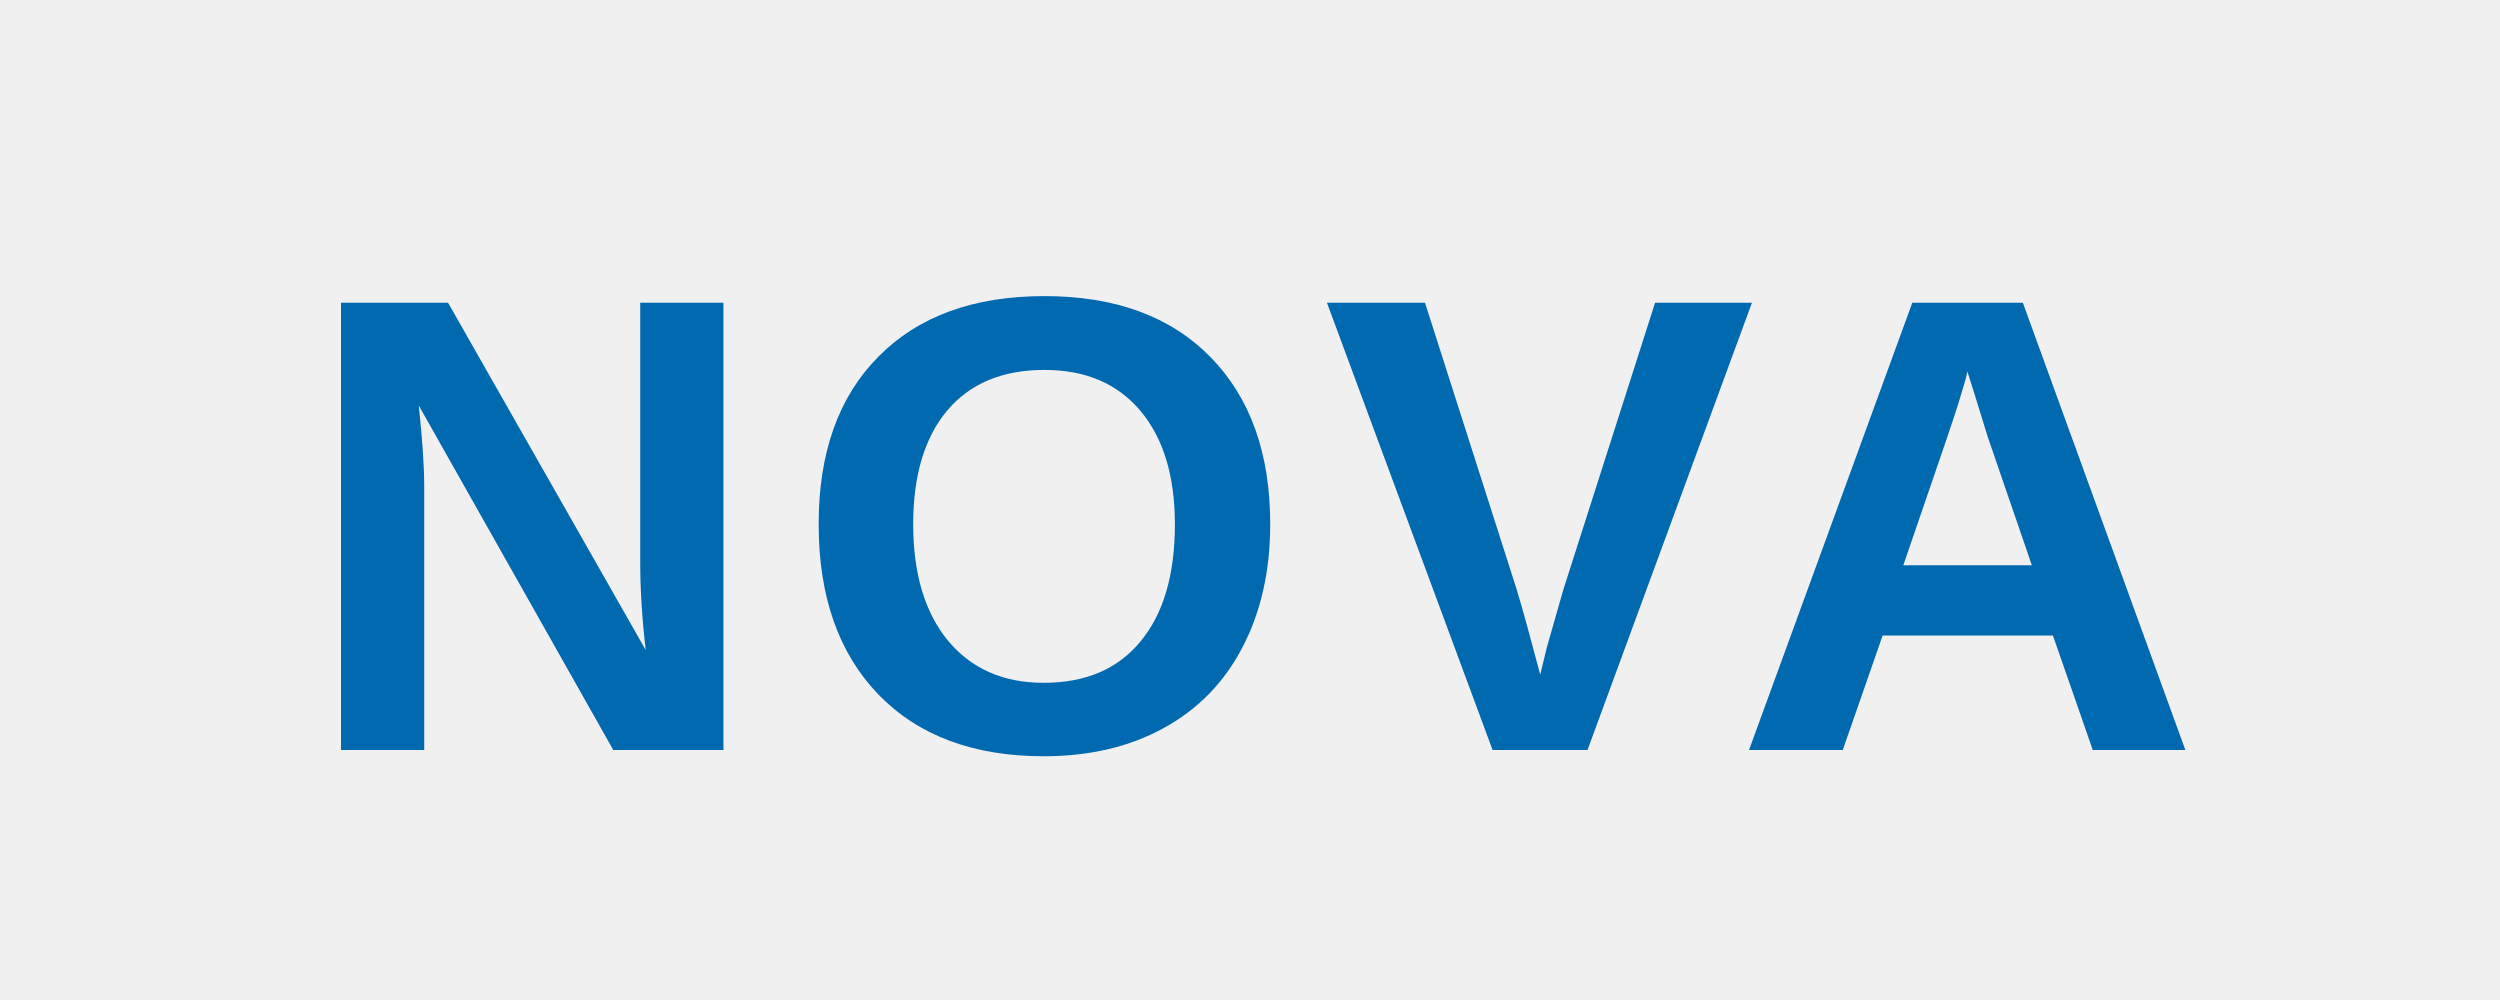
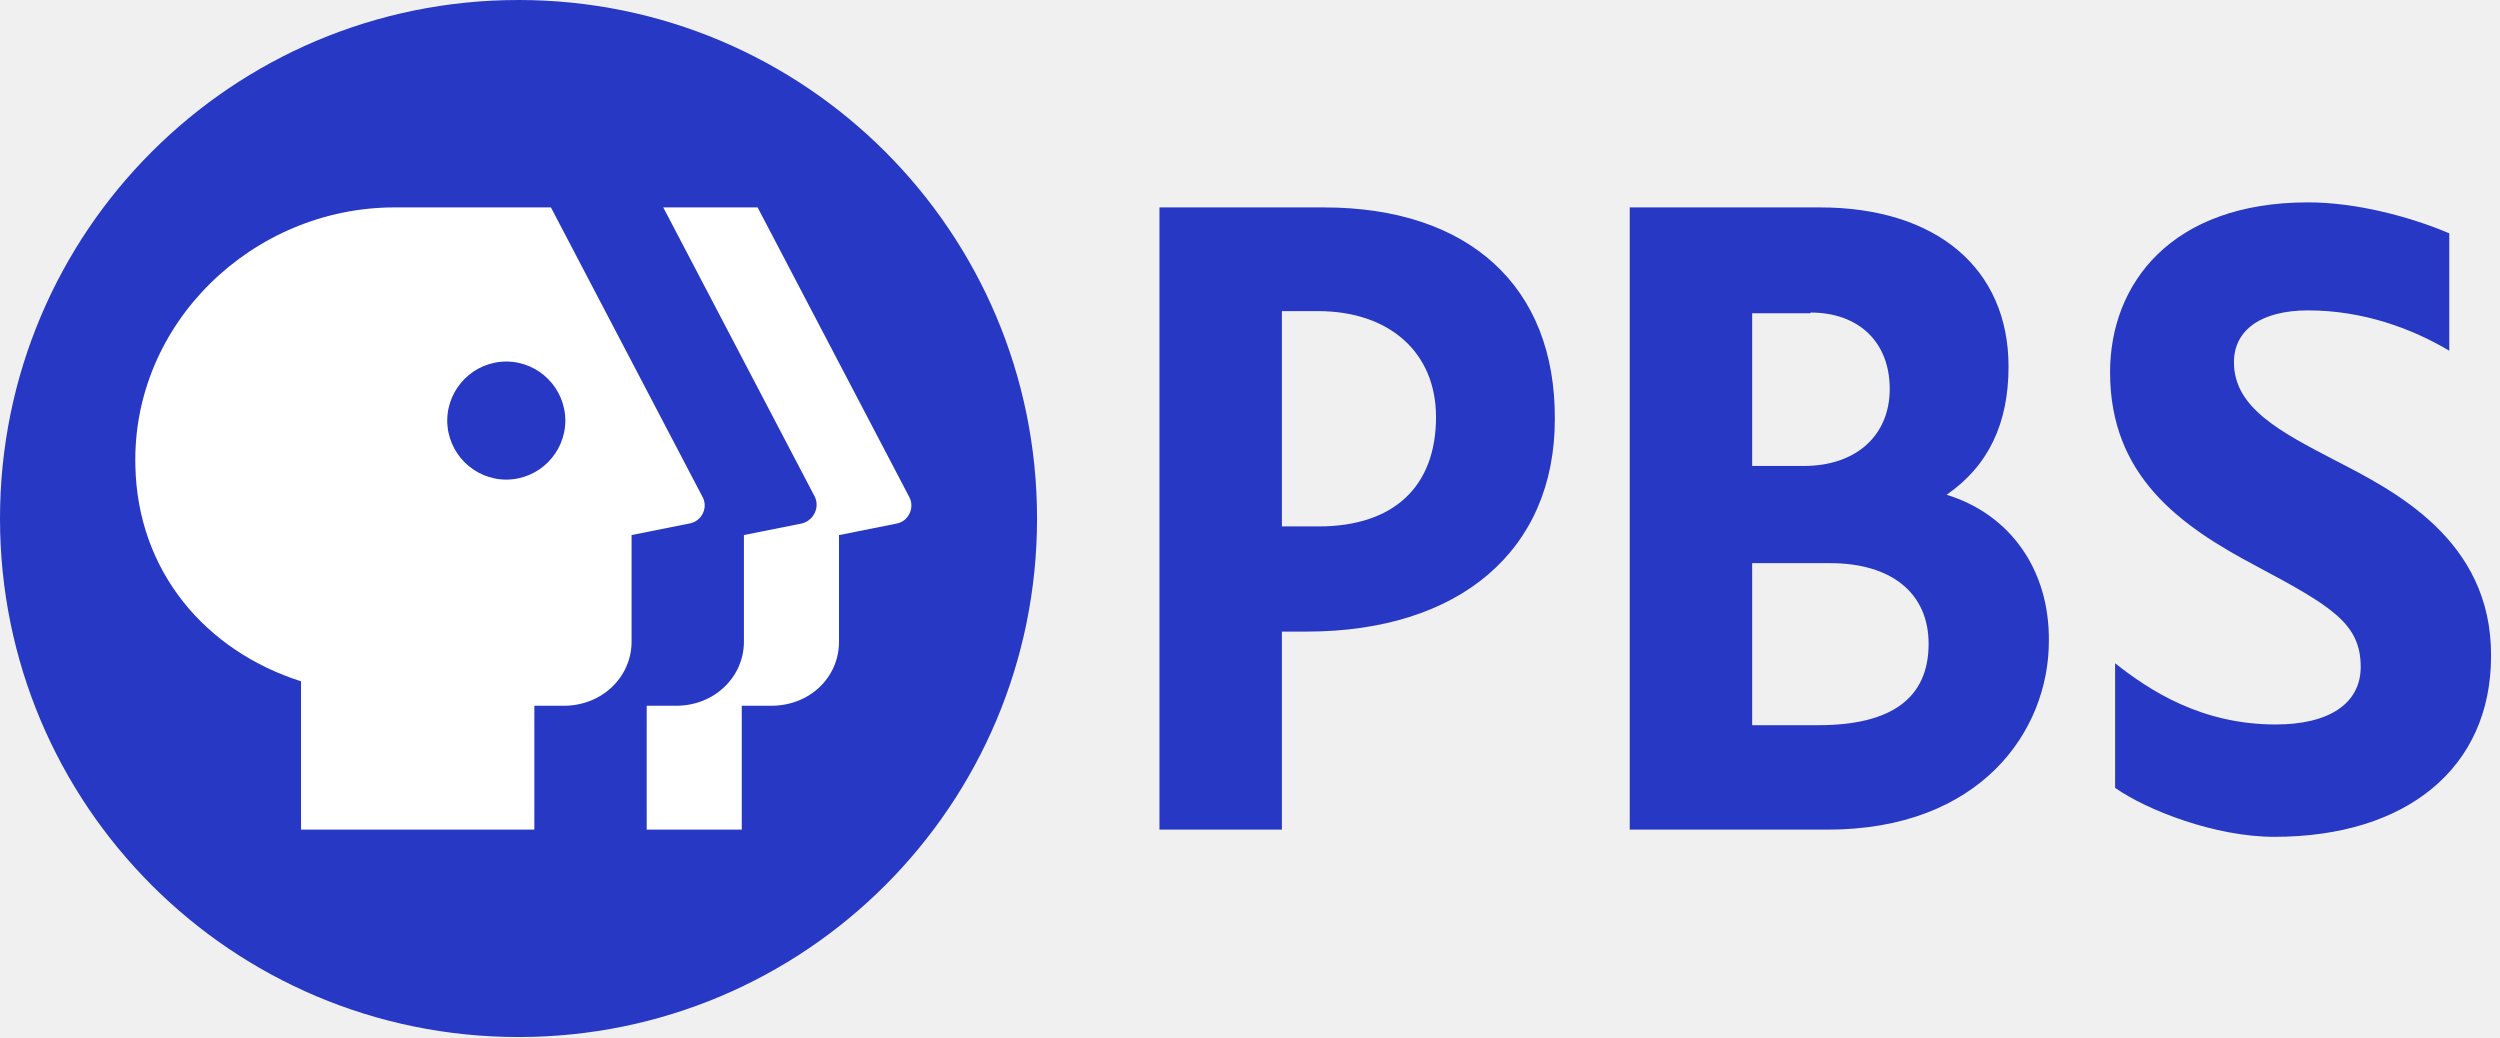
- <svg xmlns="http://www.w3.org/2000/svg" viewBox="0 0 100 40">
-   <text x="50" y="30" font-family="Arial, Helvetica, sans-serif" font-size="26" font-weight="900" fill="#0069b0" text-anchor="middle" letter-spacing="1">NOVA</text>
+ <svg xmlns="http://www.w3.org/2000/svg" width="1215" height="504" viewBox="0 0 135 56">
+   <path fill="#2638C4" d="M126.155 24.889c-3.072-1.595-5.522-2.878-5.522-5.328 0-1.75 1.478-2.8 4.006-2.8 2.955 0 5.6.972 7.622 2.178V12.6c-2.1-.894-5.017-1.672-7.622-1.672-7.389 0-10.695 4.394-10.695 9.177 0 5.6 3.773 8.284 7.895 10.462 4.083 2.177 5.639 3.11 5.639 5.444 0 1.983-1.711 3.111-4.589 3.111-4.006 0-6.806-1.828-8.672-3.305v6.727c1.711 1.206 5.405 2.645 8.594 2.645 7.156 0 11.706-3.733 11.706-9.761.038-6.3-5.289-8.945-8.362-10.54zM71.478 11.2h-8.867v33.6h6.611V34.106h1.323c8.283 0 13.416-4.395 13.416-11.473.04-7.155-4.627-11.433-12.483-11.433m-2.256 5.6h1.945c3.889 0 6.378 2.255 6.378 5.717 0 3.772-2.295 5.91-6.34 5.91h-1.983zm35.895 9.917c2.256-1.556 3.344-3.85 3.344-6.923 0-5.289-3.888-8.594-10.189-8.594H88.006v33.6H98.7c8.206 0 11.939-5.289 11.939-10.189.039-3.85-2.1-6.844-5.522-7.894m-7.35-9.84c2.606 0 4.278 1.595 4.278 4.123s-1.828 4.161-4.628 4.161h-2.8v-8.244h3.15zM94.617 39.2v-8.79h4.2c3.344 0 5.328 1.633 5.328 4.356 0 2.916-1.984 4.394-5.95 4.394h-3.578v.039zM56 28c0 15.478-12.522 28-28 28S0 43.478 0 28 12.522 0 28 0s28 12.522 28 28" />
+   <path fill="#fff" d="m48.416 28.272-3.11.622v5.756c0 1.944-1.595 3.461-3.656 3.461h-1.595V44.8h-5.133v-6.689h1.594c2.061 0 3.656-1.555 3.656-3.461v-5.756l3.111-.622c.661-.155 1.011-.894.7-1.478L35.816 11.2h5.095l8.166 15.594c.35.584 0 1.361-.66 1.478zM37.916 26.794 29.75 11.2h-8.44c-7.66 0-14.194 6.261-14 13.961.118 5.717 3.812 9.995 8.945 11.628V44.8h12.6v-6.689h1.595c2.06 0 3.655-1.555 3.655-3.461v-5.756l3.111-.622c.7-.116 1.05-.894.7-1.478M27.34 25.9a3.203 3.203 0 0 1-3.19-3.189 3.203 3.203 0 0 1 3.19-3.189 3.203 3.203 0 0 1 3.189 3.19 3.203 3.203 0 0 1-3.19 3.188z" />
</svg>
